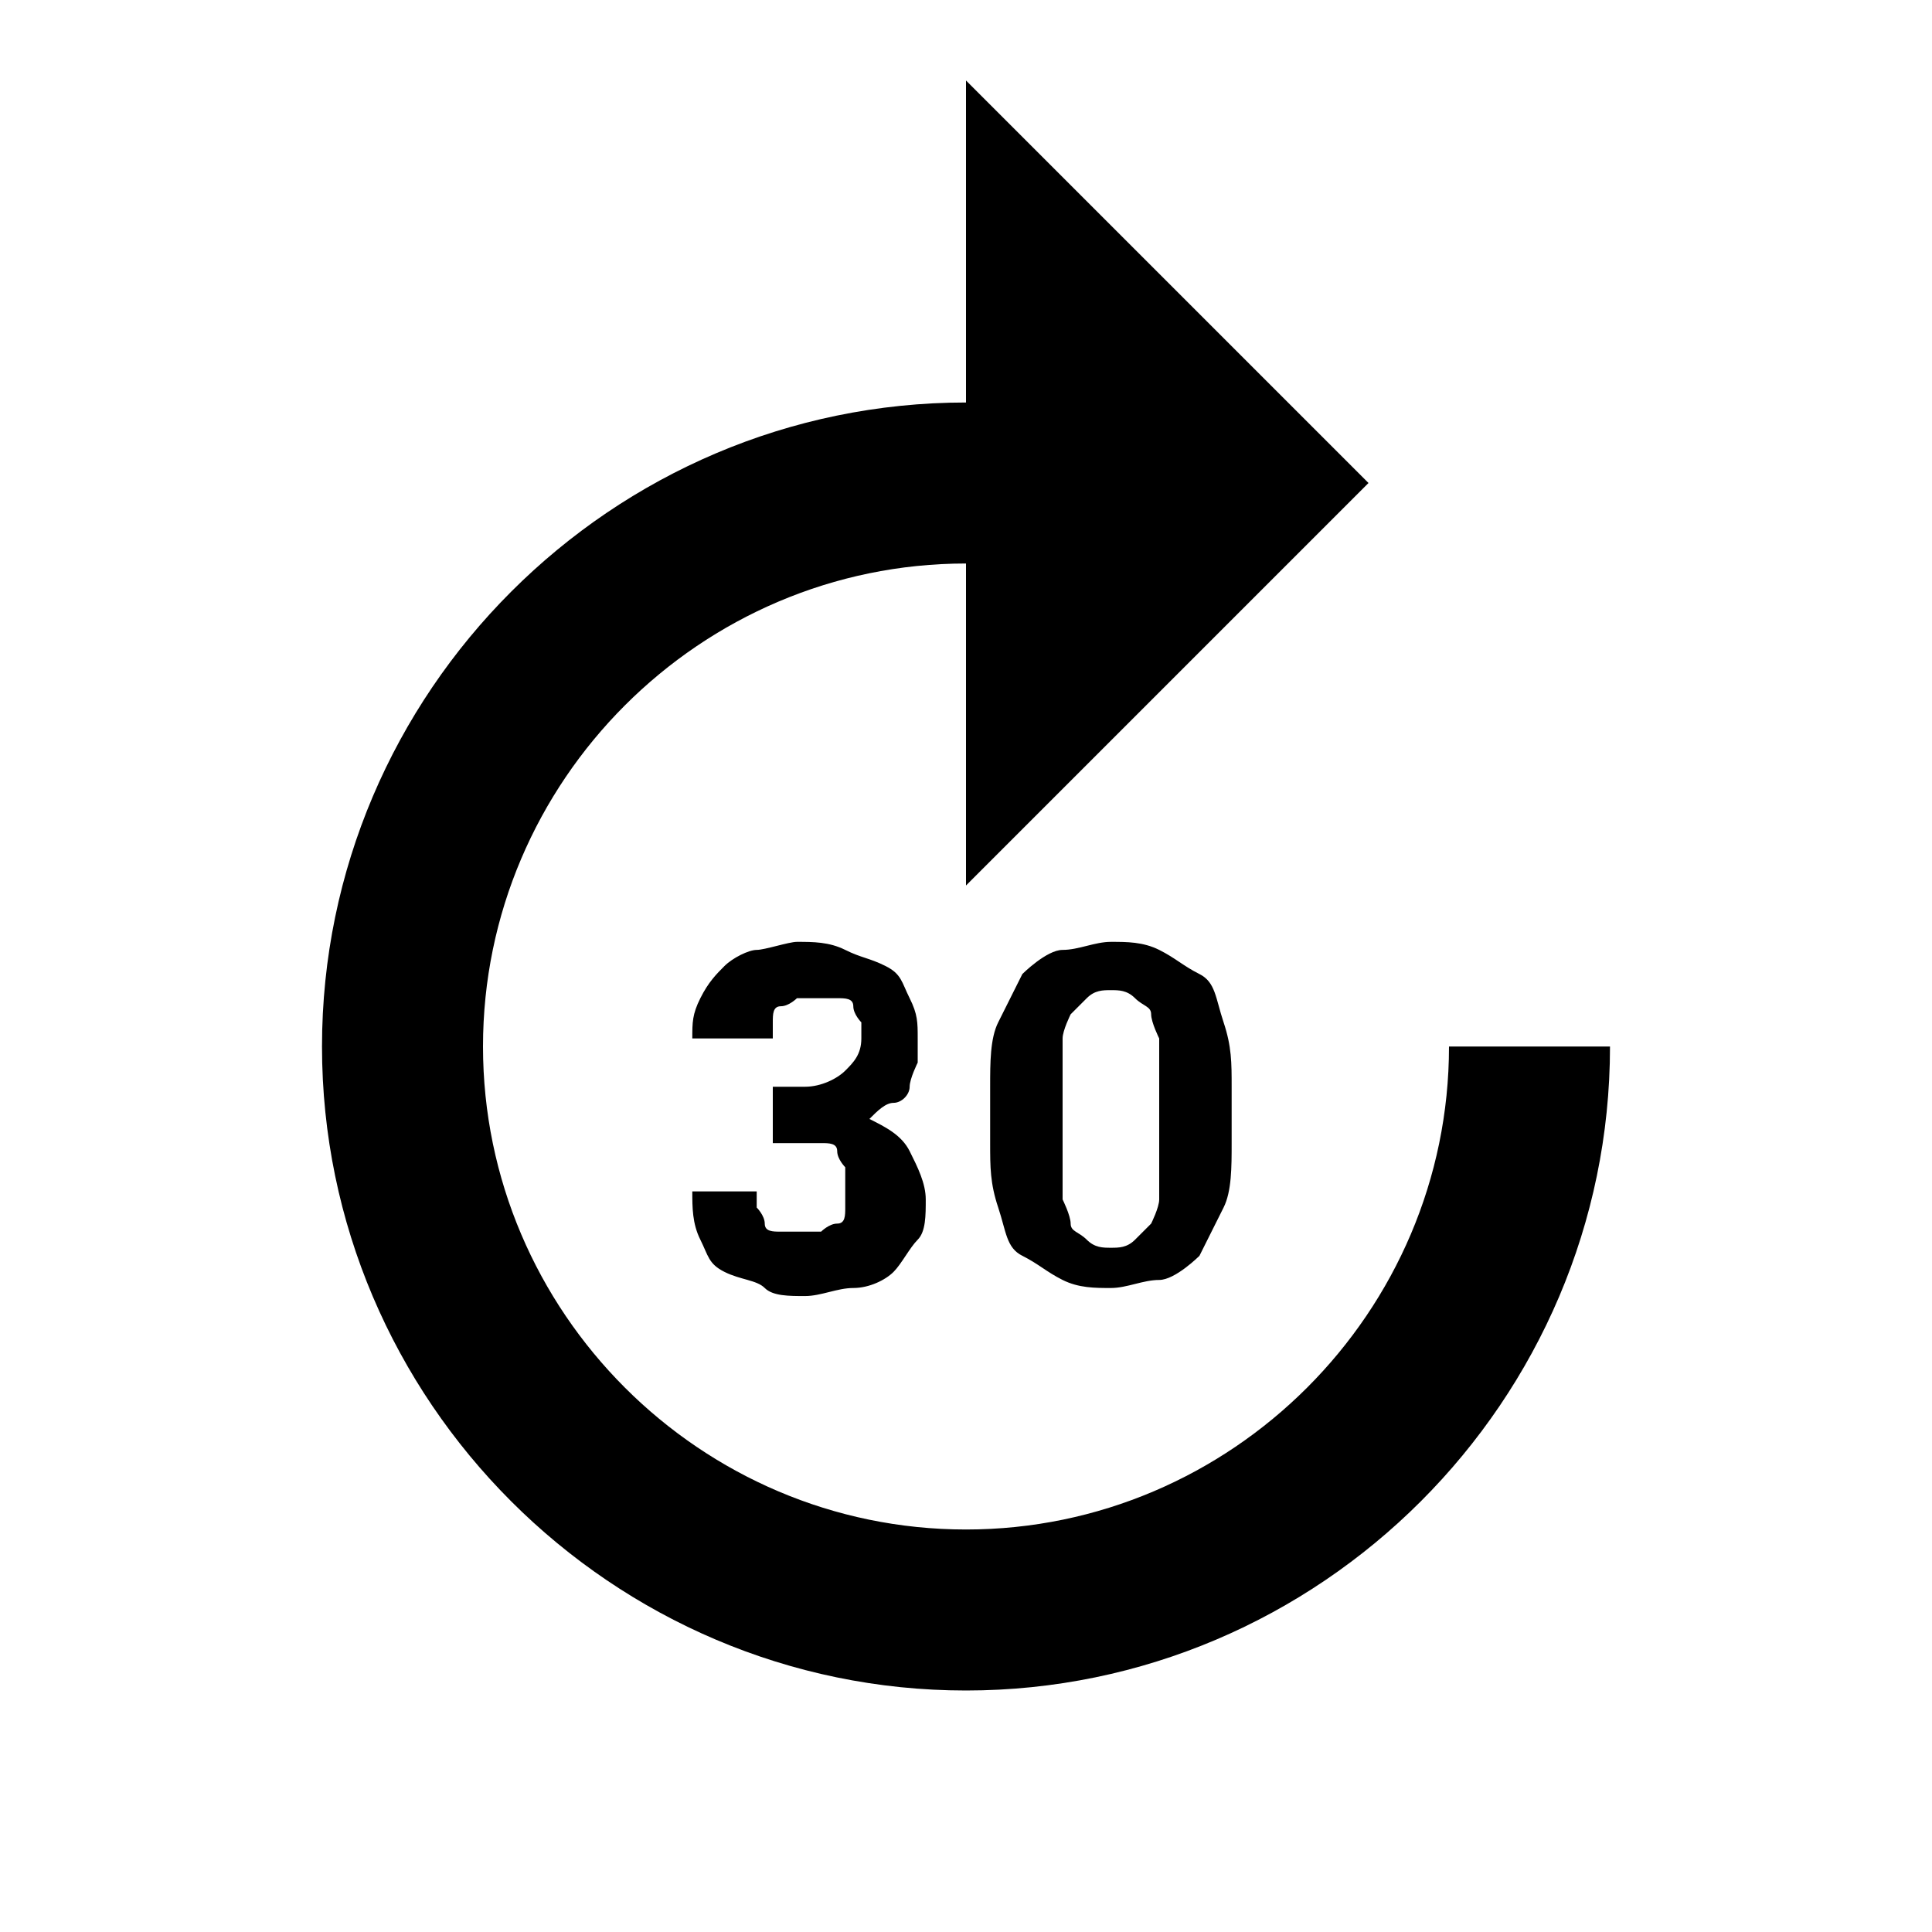
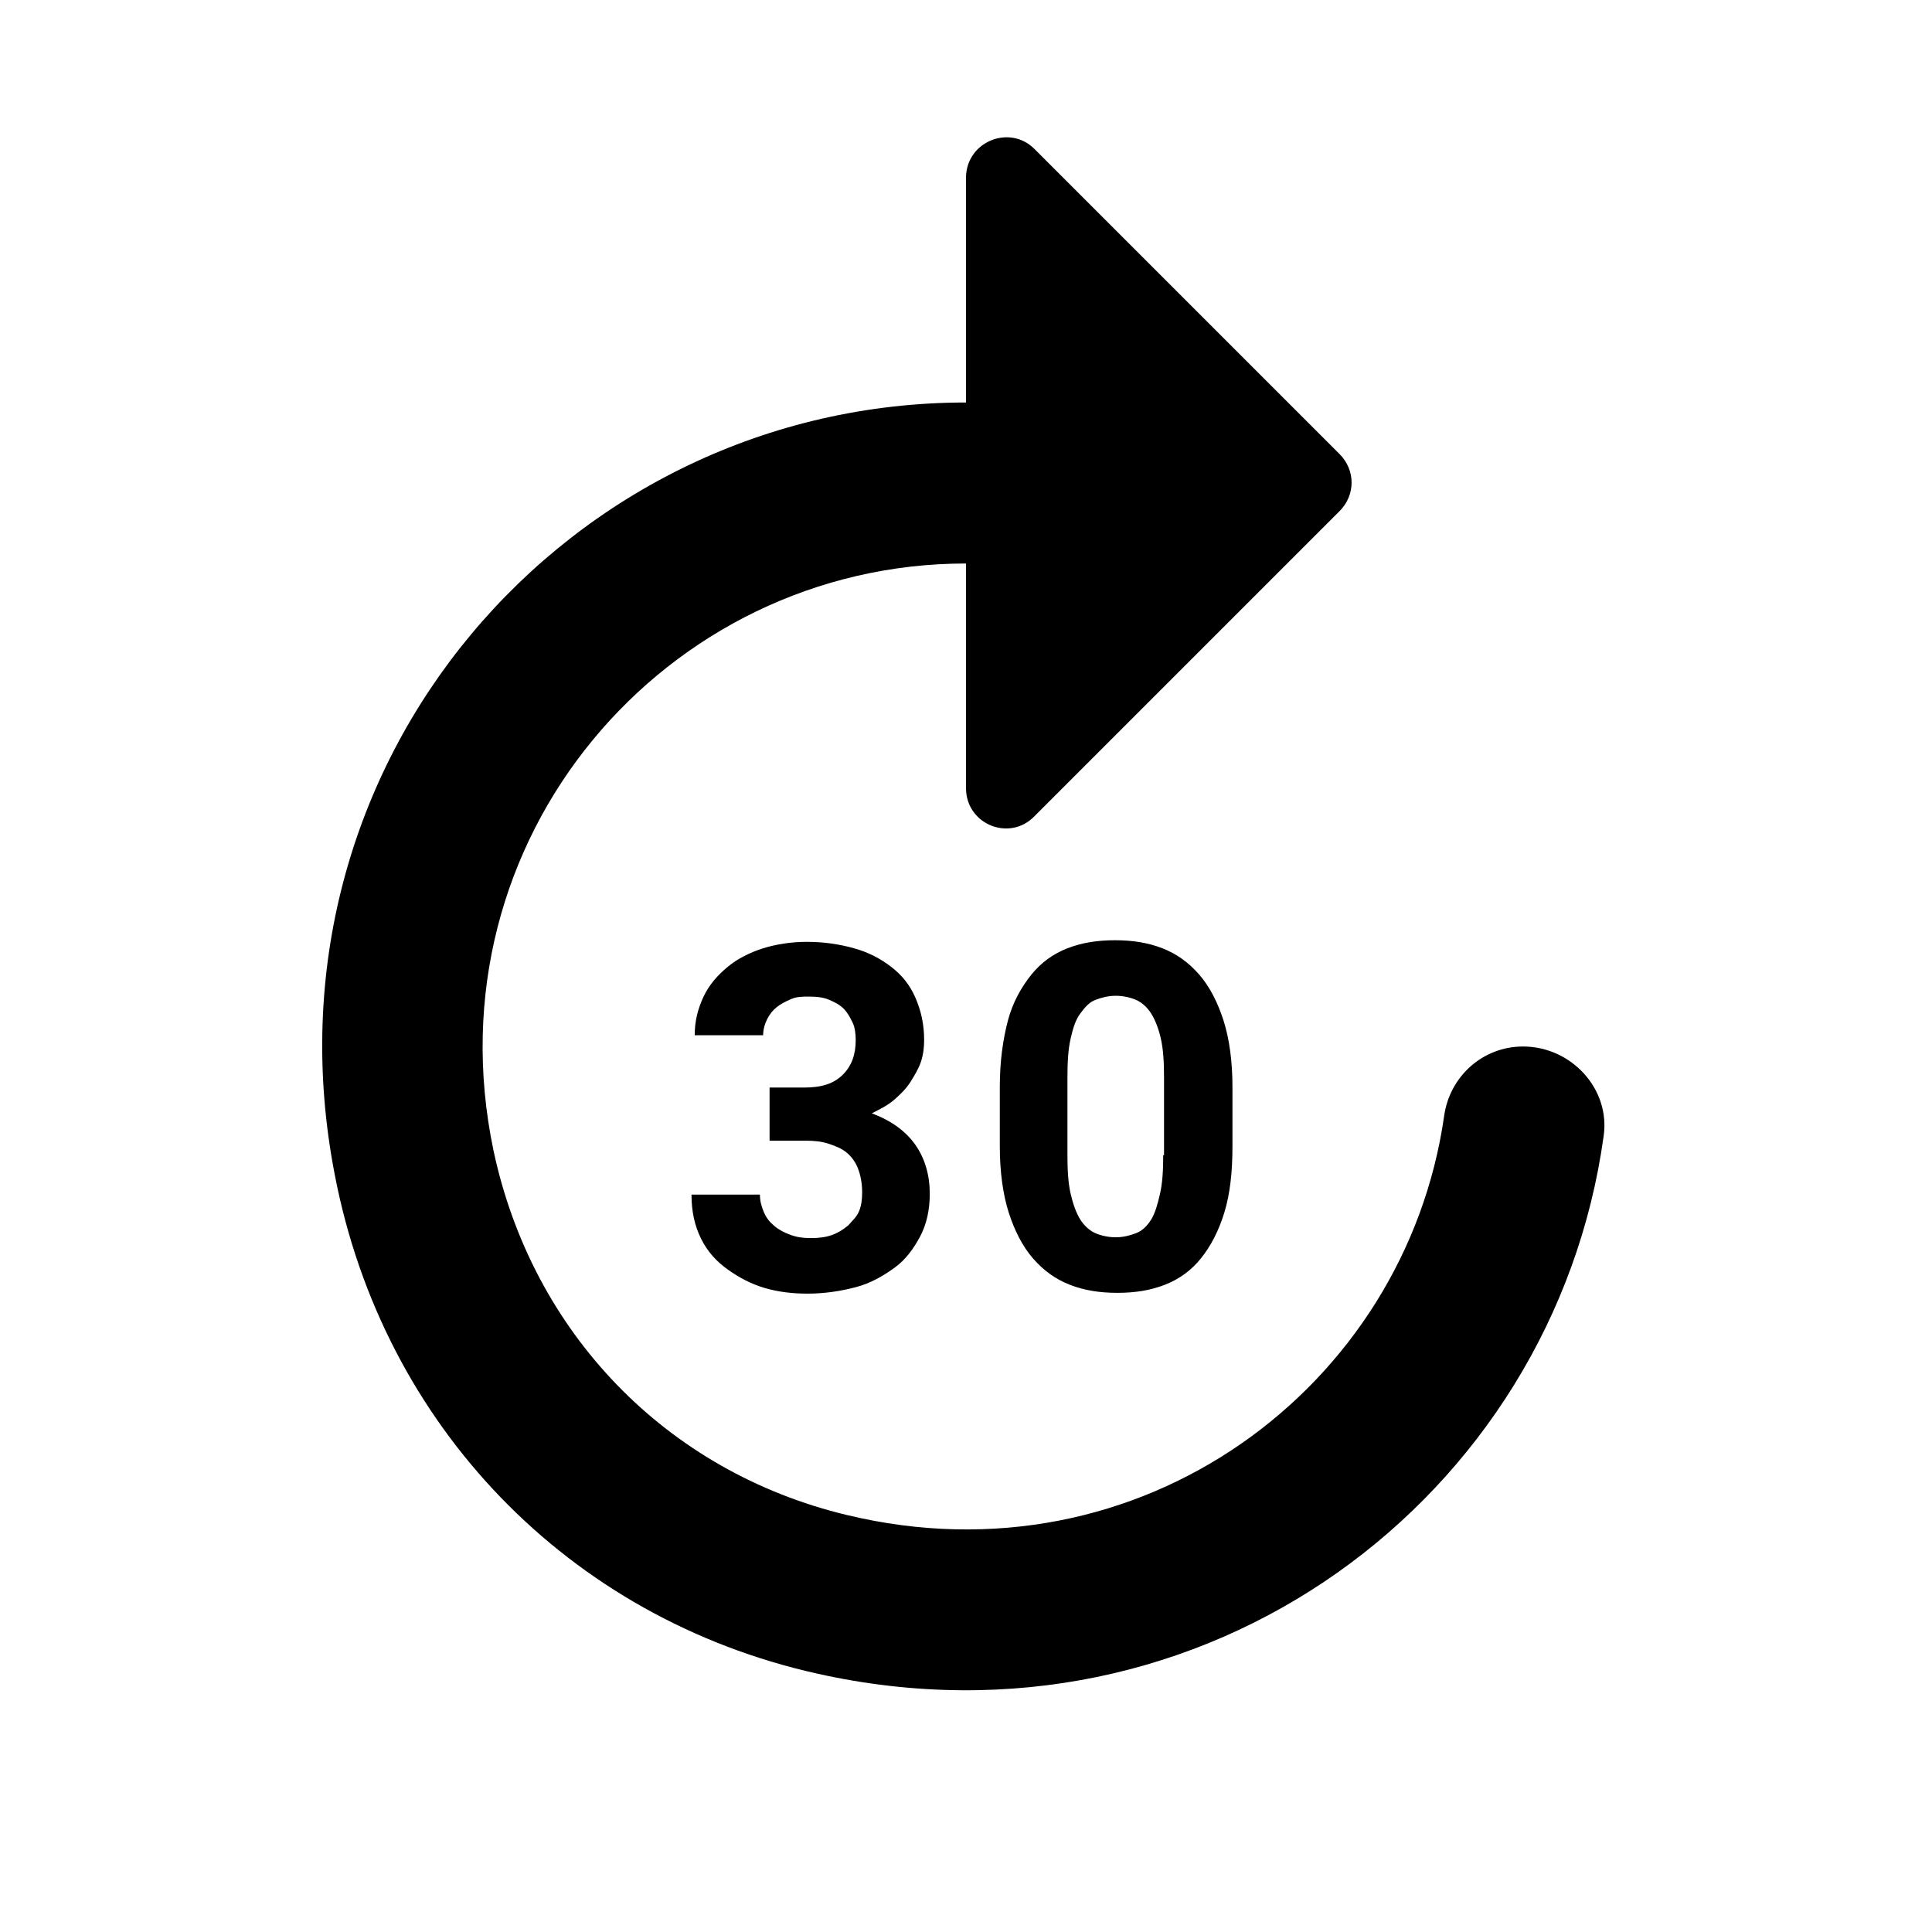
- <svg xmlns="http://www.w3.org/2000/svg" xmlns:xlink="http://www.w3.org/1999/xlink" fill="#000000" height="24" viewBox="0 0 24 24" width="24">
-   <defs>
-     <path d="M24 24H0V0h24v24z" id="a" />
-   </defs>
-   <clipPath id="b">
-     <use overflow="visible" xlink:href="#a" />
-   </clipPath>
-   <path clip-path="url(#b)" d="M9.6 13.5h.4c.2 0 .4-.1.5-.2s.2-.2.2-.4v-.2s-.1-.1-.1-.2-.1-.1-.2-.1h-.5s-.1.1-.2.1-.1.1-.1.2v.2h-1c0-.2 0-.3.1-.5s.2-.3.3-.4.3-.2.4-.2.4-.1.5-.1c.2 0 .4 0 .6.1s.3.1.5.2.2.2.3.4.1.3.1.5v.3s-.1.2-.1.3-.1.2-.2.2-.2.1-.3.2c.2.1.4.2.5.4s.2.4.2.6c0 .2 0 .4-.1.5s-.2.3-.3.4-.3.2-.5.2-.4.1-.6.1c-.2 0-.4 0-.5-.1s-.3-.1-.5-.2-.2-.2-.3-.4-.1-.4-.1-.6h.8v.2s.1.1.1.2.1.1.2.1h.5s.1-.1.2-.1.1-.1.1-.2v-.5s-.1-.1-.1-.2-.1-.1-.2-.1h-.6v-.7zm5.7.7c0 .3 0 .6-.1.8l-.3.6s-.3.3-.5.3-.4.1-.6.1-.4 0-.6-.1-.3-.2-.5-.3-.2-.3-.3-.6-.1-.5-.1-.8v-.7c0-.3 0-.6.1-.8l.3-.6s.3-.3.5-.3.4-.1.6-.1.4 0 .6.1.3.2.5.3.2.3.3.6.1.5.1.8v.7zm-.9-.8v-.5s-.1-.2-.1-.3-.1-.1-.2-.2-.2-.1-.3-.1-.2 0-.3.1l-.2.2s-.1.2-.1.3v2s.1.2.1.3.1.1.2.2.2.1.3.1.2 0 .3-.1l.2-.2s.1-.2.1-.3v-1.5zM4 13c0 4.4 3.6 8 8 8s8-3.6 8-8h-2c0 3.3-2.7 6-6 6s-6-2.7-6-6 2.7-6 6-6v4l5-5-5-5v4c-4.4 0-8 3.6-8 8z" />
+ <svg xmlns="http://www.w3.org/2000/svg" width="24" height="24" viewBox="0 0 24 24">
+   <path d="M18.92 13c-.5 0-.91.37-.98.86-.48 3.37-3.77 5.84-7.42 4.96-2.25-.54-3.91-2.27-4.39-4.53C5.32 10.42 8.27 7 12 7v2.79c0 .45.54.67.85.35l3.79-3.79c.2-.2.2-.51 0-.71l-3.79-3.79c-.31-.31-.85-.09-.85.36V5c-4.94 0-8.84 4.48-7.84 9.6.6 3.11 2.9 5.5 5.99 6.19 4.83 1.08 9.15-2.2 9.77-6.67.09-.59-.4-1.12-1-1.12zm-8.38 2.22c-.06.05-.12.09-.2.12s-.17.04-.27.04c-.09 0-.17-.01-.25-.04s-.14-.06-.2-.11-.1-.1-.13-.17-.05-.14-.05-.22h-.85c0 .21.04.39.12.55s.19.28.33.38.29.18.46.23.35.07.53.07c.21 0 .41-.03.6-.08s.34-.14.48-.24.24-.24.32-.39.12-.33.12-.53c0-.23-.06-.44-.18-.61s-.3-.3-.54-.39c.1-.05.2-.1.28-.17s.15-.14.2-.22.1-.16.13-.25.04-.18.04-.27c0-.2-.04-.37-.11-.53s-.17-.28-.3-.38-.28-.18-.46-.23-.37-.08-.59-.08c-.19 0-.38.03-.54.08s-.32.13-.44.23-.23.22-.3.37-.11.3-.11.48h.85c0-.07.02-.14.05-.2s.07-.11.12-.15.11-.07.18-.1.14-.03.22-.03c.1 0 .18.01.25.04s.13.06.18.11.08.11.11.17.04.14.04.22c0 .18-.05.32-.16.43s-.26.16-.48.16h-.43v.66h.45c.11 0 .2.01.29.04s.16.06.22.11.11.12.14.2.05.18.05.29c0 .09-.01.17-.04.24s-.08.11-.13.17zm3.9-3.44c-.18-.07-.37-.1-.59-.1s-.41.03-.59.1-.33.18-.45.33-.23.34-.29.57-.1.5-.1.82v.74c0 .32.04.6.11.82s.17.42.3.57.28.26.46.33.37.1.59.1.41-.03.59-.1.33-.18.45-.33.22-.34.29-.57.1-.5.1-.82v-.74c0-.32-.04-.6-.11-.82s-.17-.42-.3-.57-.28-.26-.46-.33zm.01 2.57c0 .19-.01.35-.04.48s-.06.24-.11.32-.11.14-.19.17-.16.05-.25.05-.18-.02-.25-.05-.14-.09-.19-.17-.09-.19-.12-.32-.04-.29-.04-.48v-.97c0-.19.01-.35.04-.48s.06-.23.12-.31.11-.14.19-.17.16-.05.25-.05.18.02.25.05.14.09.19.17.09.18.12.31.04.29.04.48v.97z" />
</svg>
